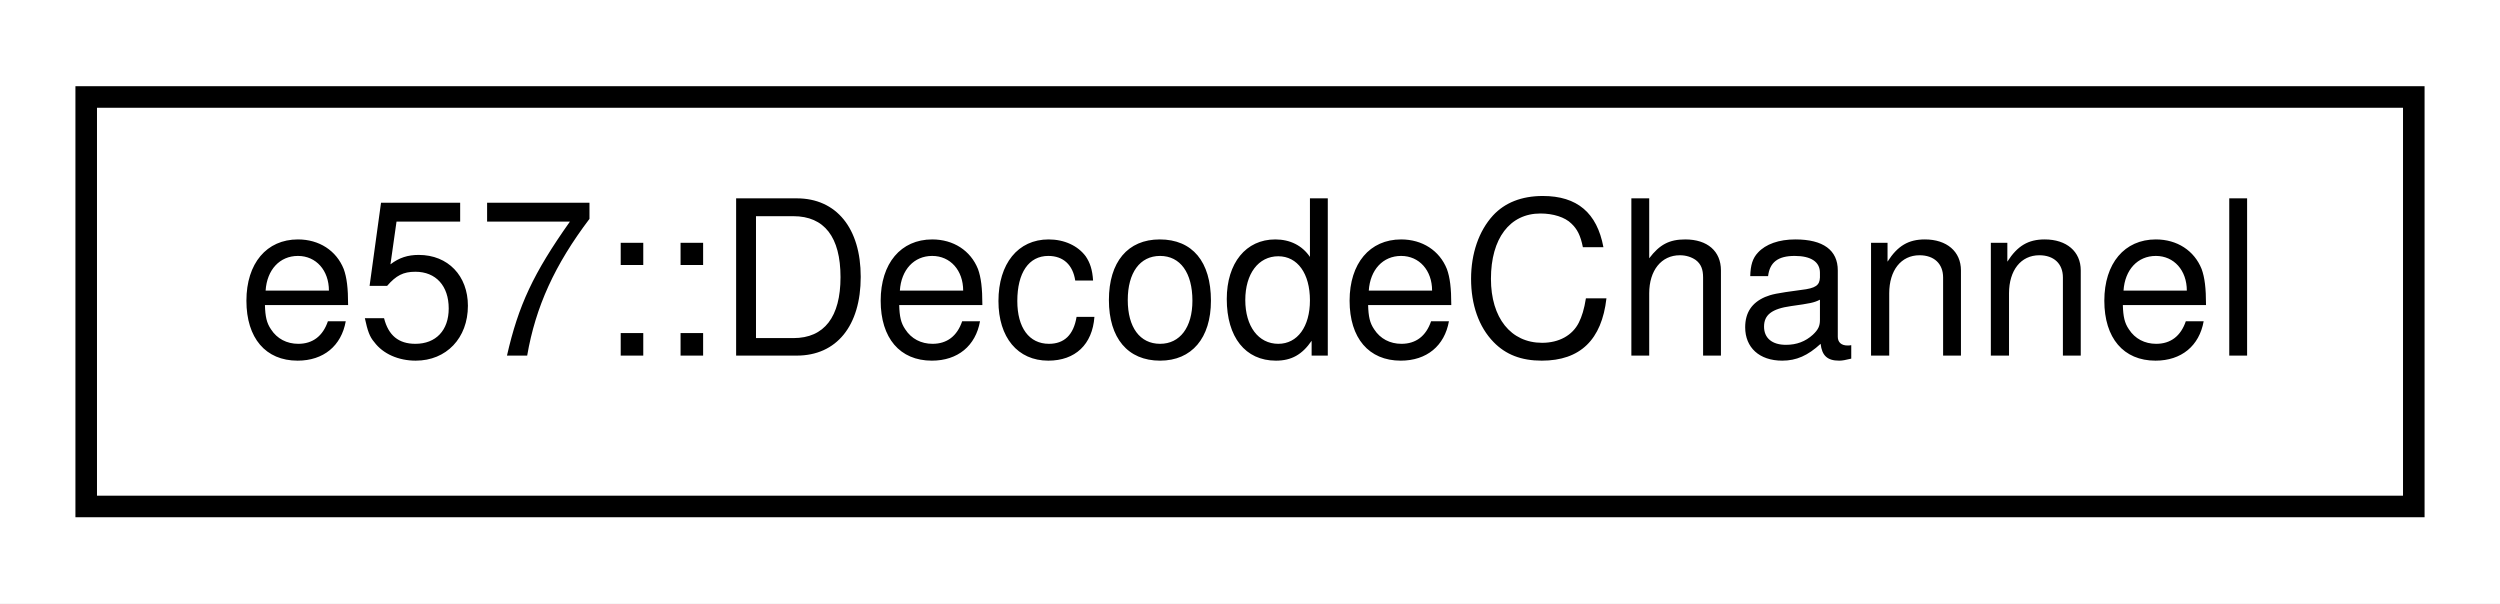
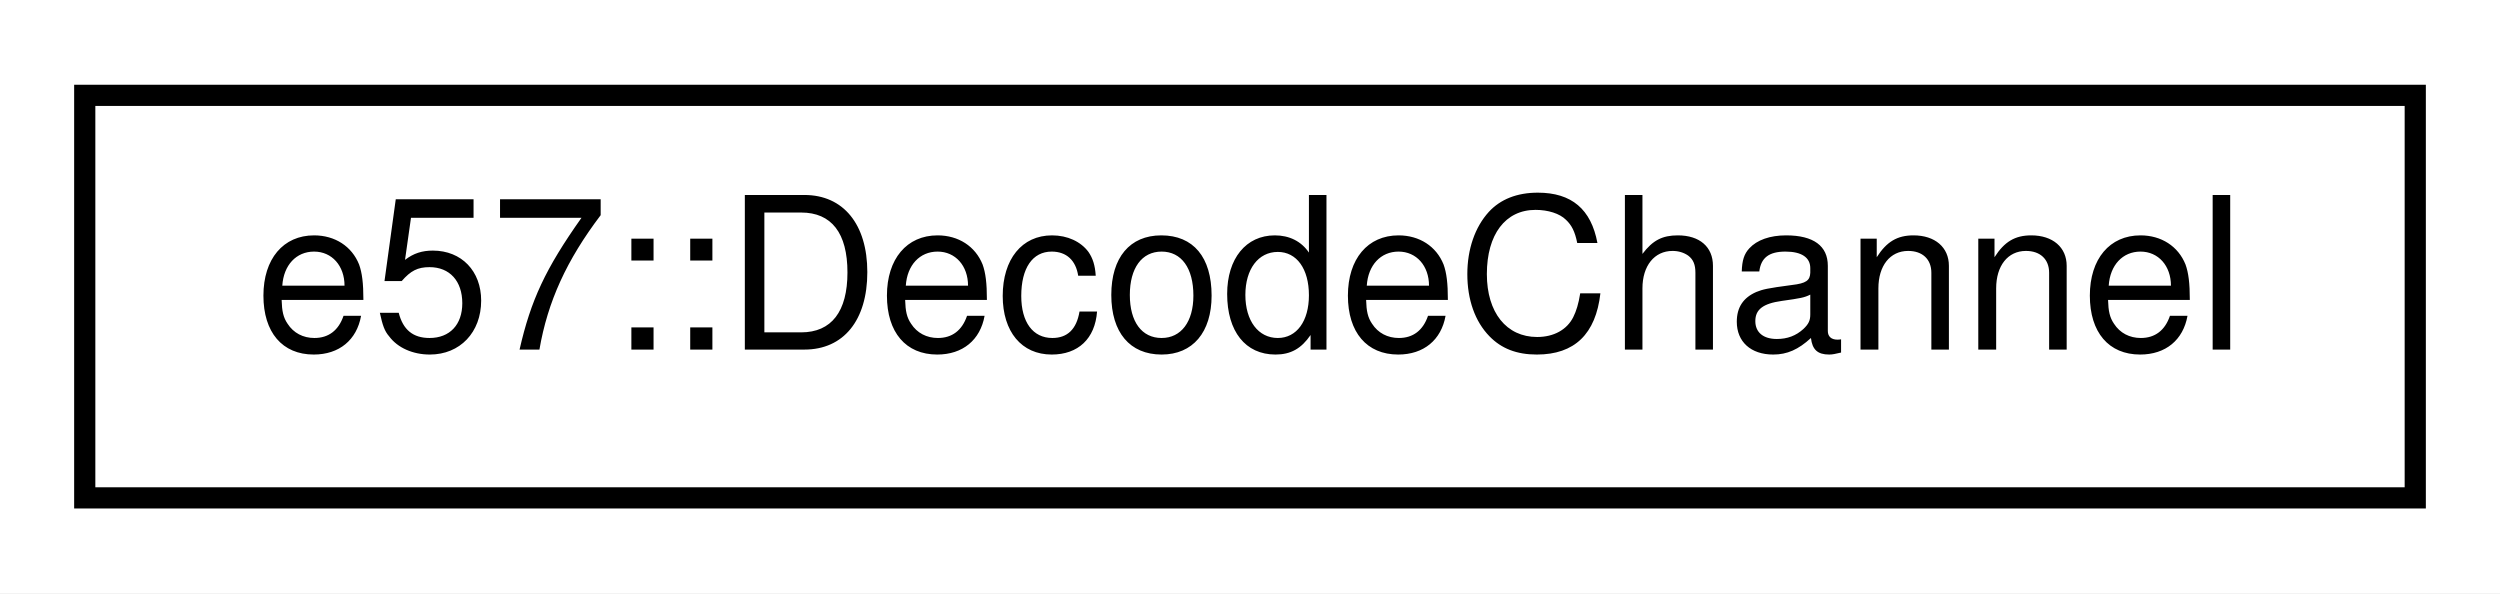
- <svg xmlns="http://www.w3.org/2000/svg" xmlns:xlink="http://www.w3.org/1999/xlink" width="116pt" height="28pt" viewBox="0.00 0.00 116.00 28.00">
+ <svg xmlns="http://www.w3.org/2000/svg" xmlns:xlink="http://www.w3.org/1999/xlink" width="118pt" height="28pt" viewBox="0.00 0.00 118.00 28.00">
  <g id="graph0" class="graph" transform="scale(1 1) rotate(0) translate(4 24)">
-     <polygon fill="white" stroke="transparent" points="-4,4 -4,-24 112,-24 112,4 -4,4" />
+     <polygon fill="white" stroke="transparent" points="-4,4 -4,-24 114,-24 114,4 -4,4" />
    <g id="node1" class="node">
      <g id="a_node1">
        <a xlink:href="structe57_1_1_decode_channel.html" target="_top" xlink:title=" ">
-           <polygon fill="white" stroke="black" points="0,-0.5 0,-19.5 108,-19.5 108,-0.5 0,-0.5" />
-           <text text-anchor="middle" x="54" y="-7.5" font-family="Helvetica,sans-Serif" font-size="10.00">e57::DecodeChannel</text>
+           <polygon fill="white" stroke="black" points="0,-0.5 0,-19.5 110,-19.5 110,-0.5 0,-0.5" />
+           <text text-anchor="middle" x="55" y="-7.5" font-family="Helvetica,sans-Serif" font-size="10.00">e57::DecodeChannel</text>
        </a>
      </g>
    </g>
  </g>
</svg>
